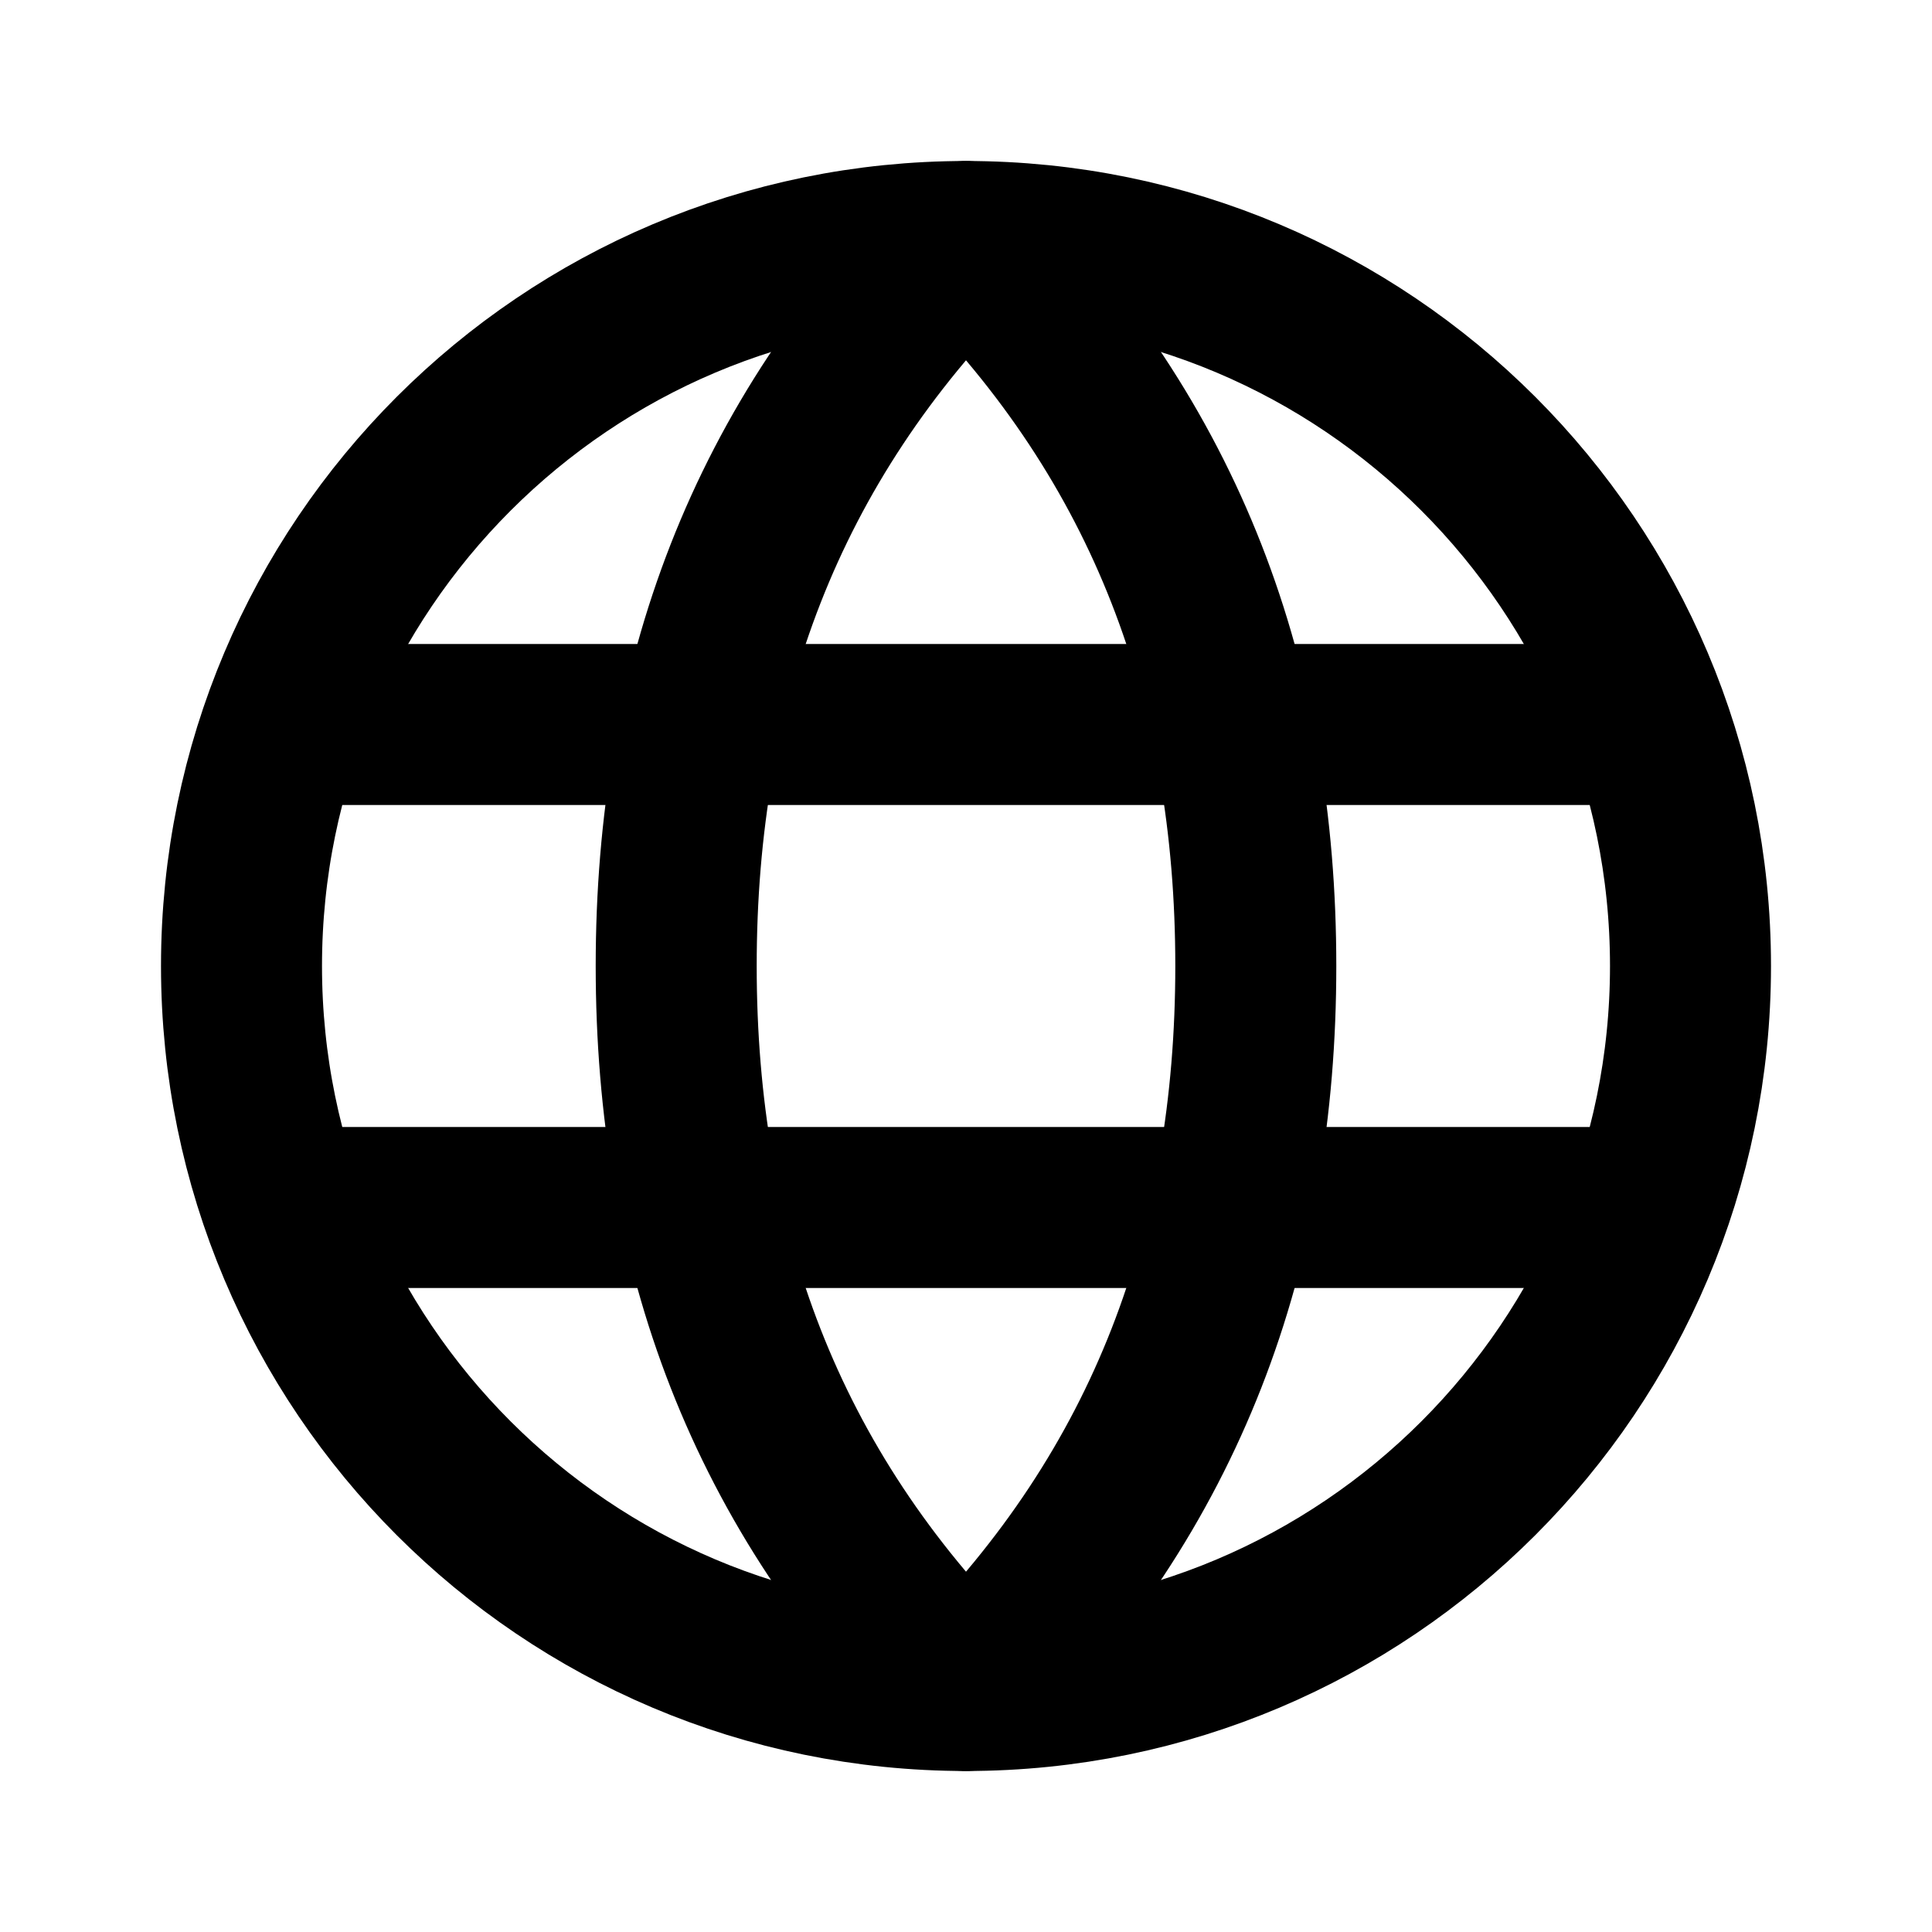
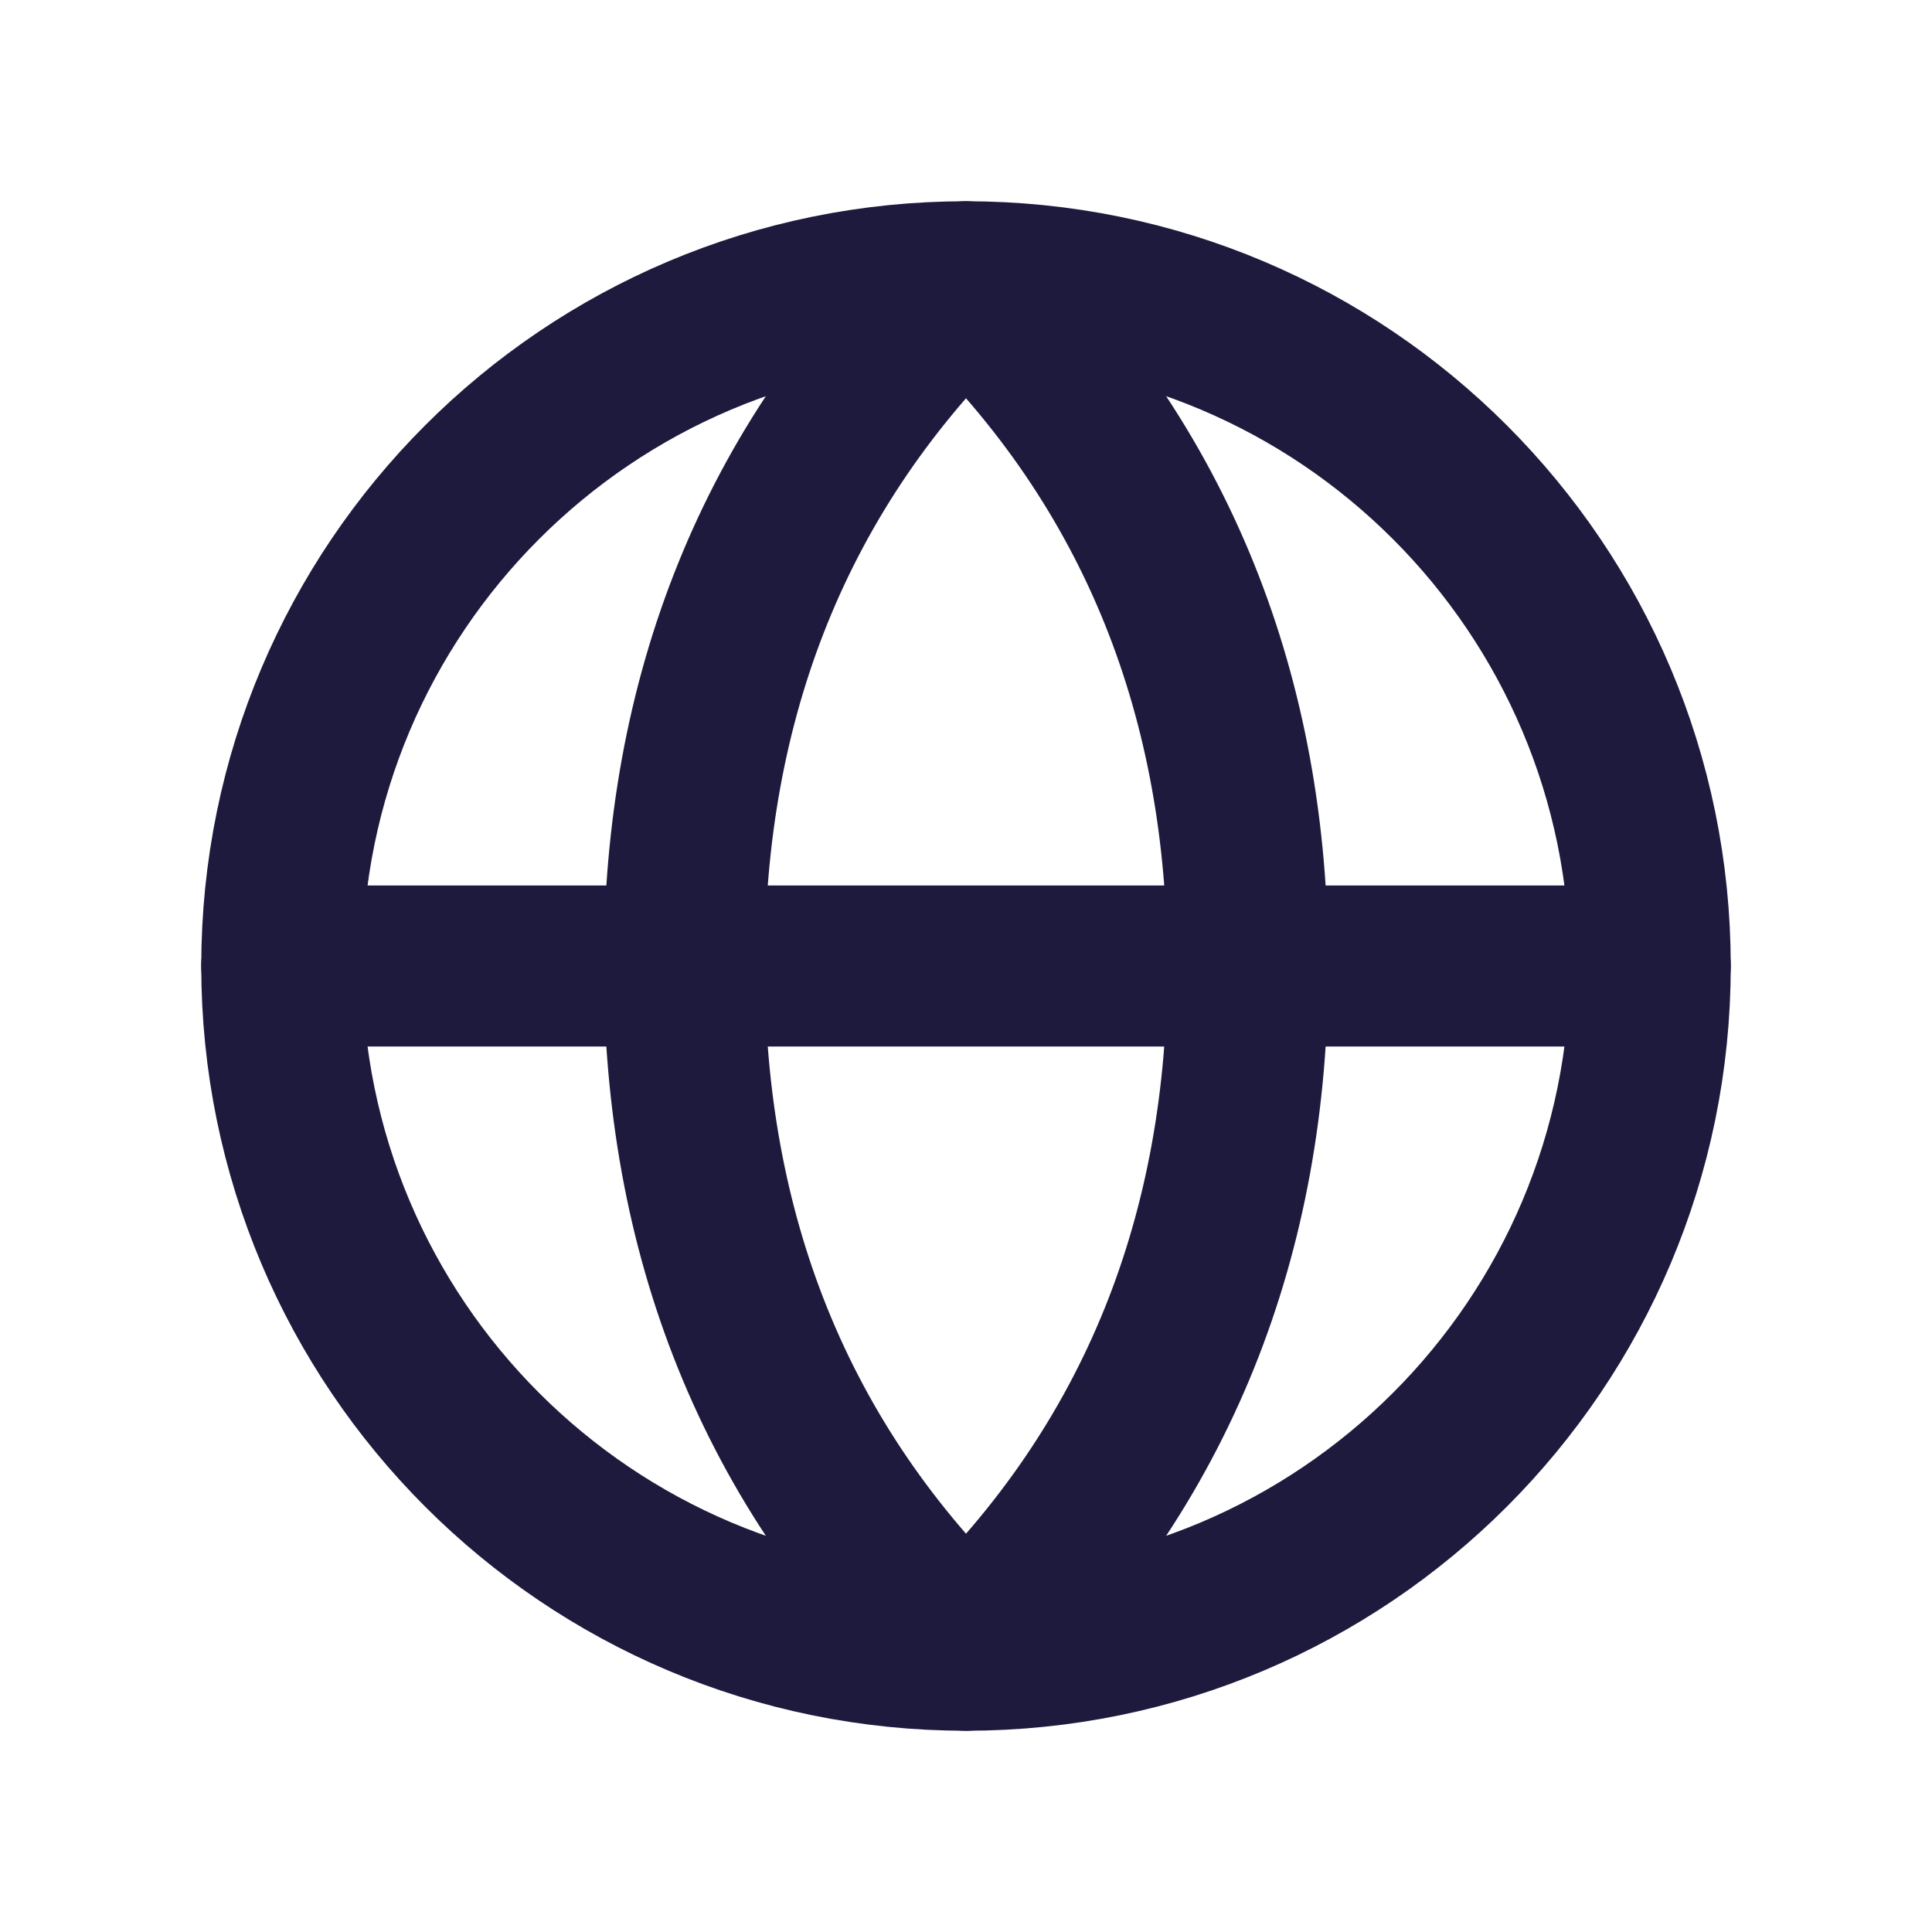
- <svg xmlns="http://www.w3.org/2000/svg" viewBox="0 0 24 24" width="24" height="24" fill="none" stroke="currentColor" stroke-width="2" stroke-linecap="round" stroke-linejoin="round" role="img" aria-labelledby="t">
-   <circle cx="12" cy="12" r="9" />
-   <path d="M12 3c2.5 2.5 3.6 5.5 3.6 9s-1.1 6.5-3.6 9c-2.5-2.5-3.6-5.5-3.6-9S9.5 5.5 12 3z" />
-   <path d="M3.6 9h16.8M3.6 15h16.8" />
+ <svg xmlns="http://www.w3.org/2000/svg" viewBox="0 0 24 24" width="24" height="24" role="img" aria-labelledby="t" color="#1E1A3D" fill="none" stroke="currentColor" stroke-width="2" stroke-linecap="round" stroke-linejoin="round">
+   <circle cx="12" cy="12" r="8.5" />
+   <path d="M3.5 12h17M12 3.5c2.4 2.3 3.5 5.2 3.5 8.5s-1.1 6.2-3.5 8.5c-2.4-2.3-3.5-5.2-3.5-8.5s1.1-6.2 3.5-8.5z" />
</svg>
